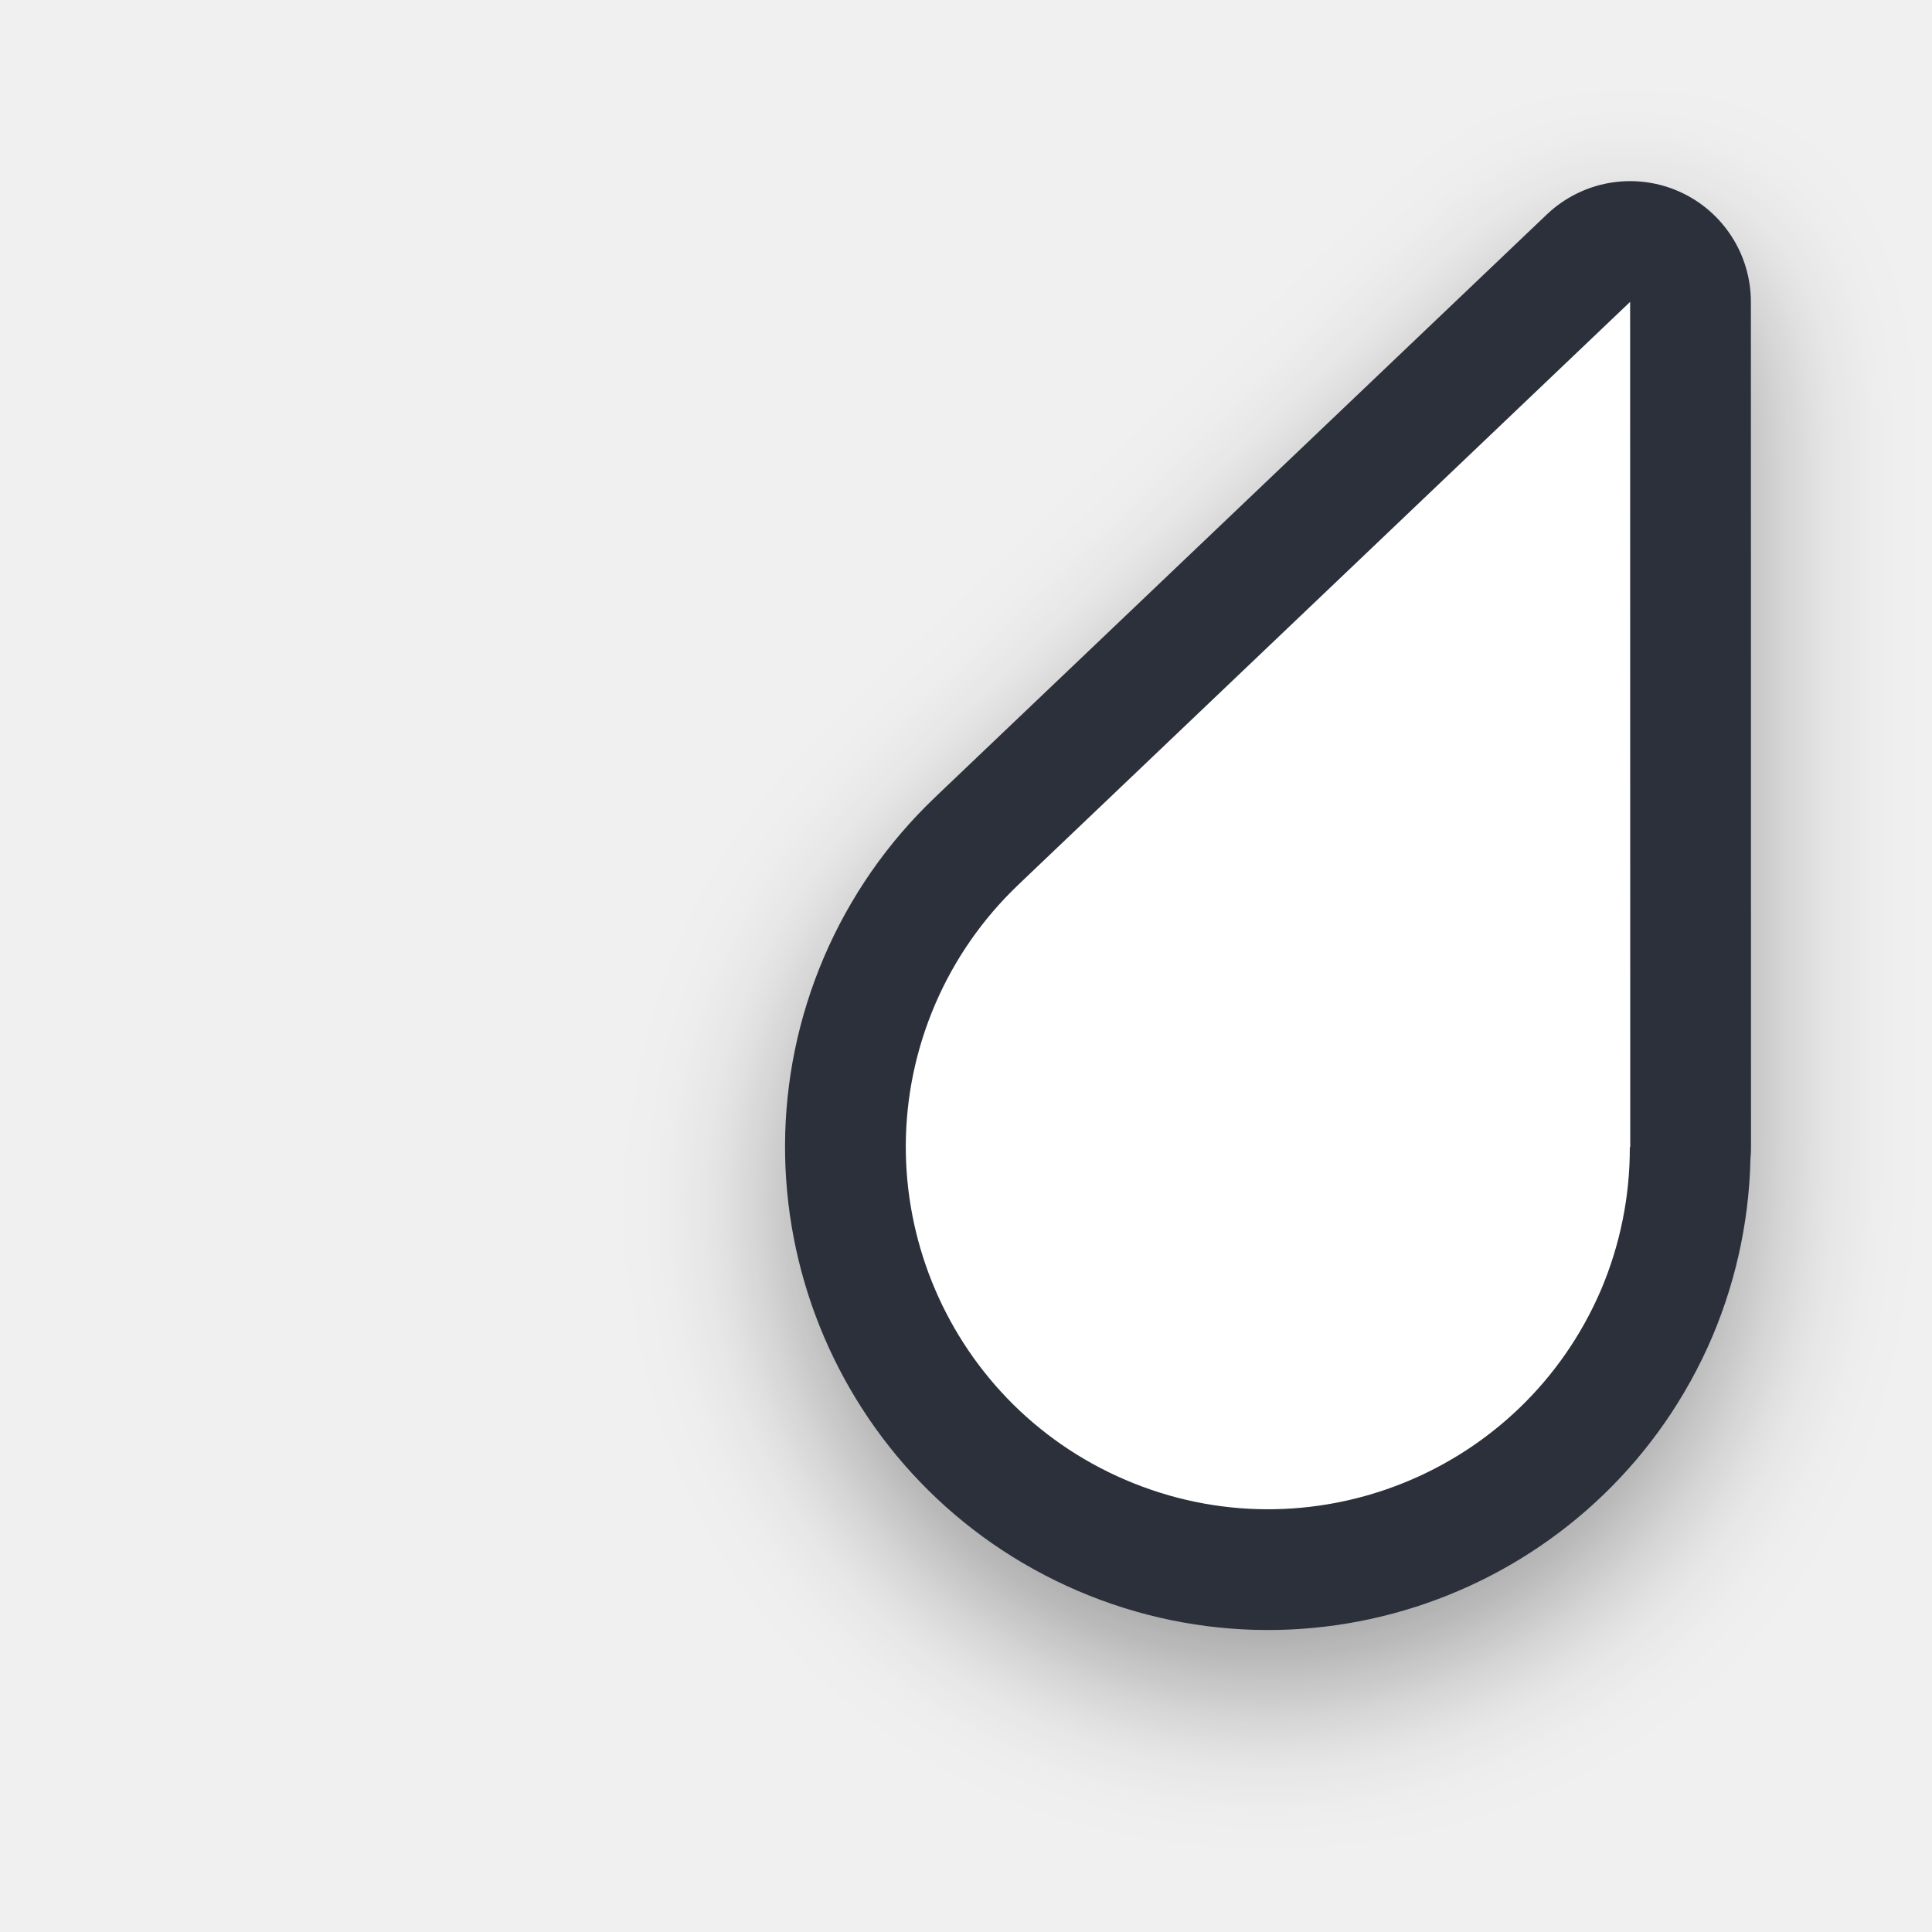
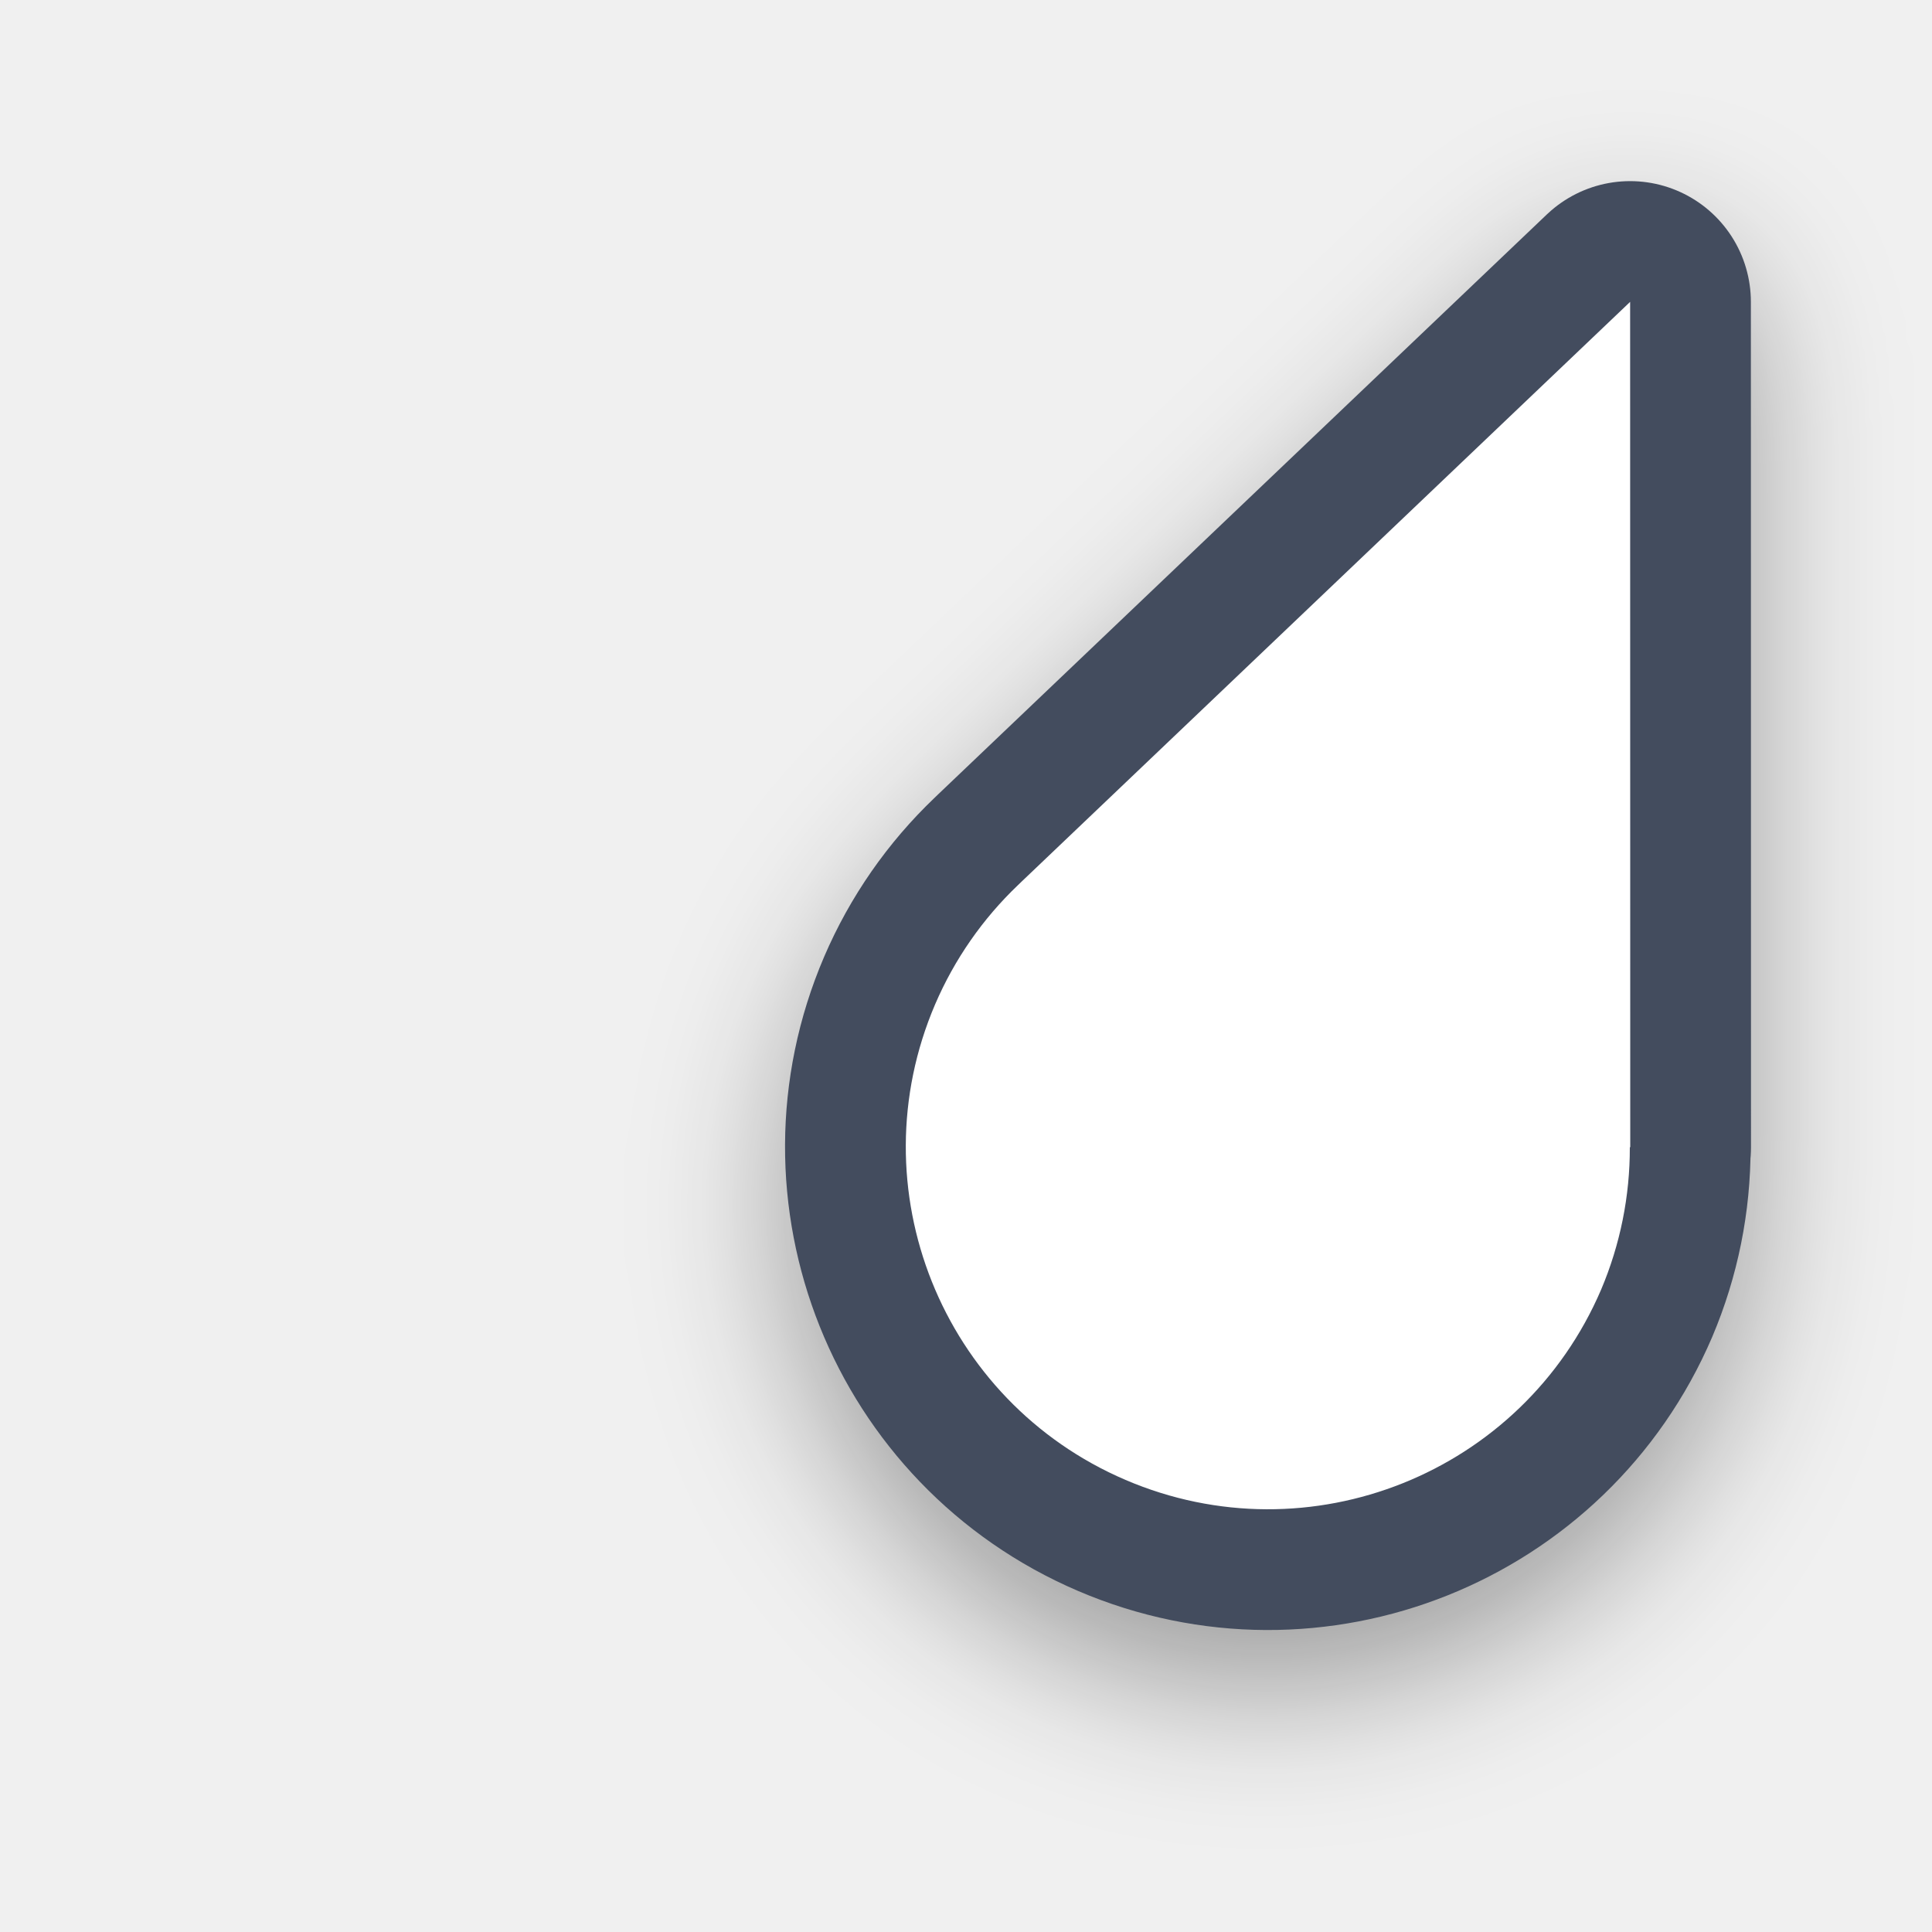
<svg xmlns="http://www.w3.org/2000/svg" width="32" height="32" version="1.1" viewBox="0 0 32 32" id="svg17">
  <defs id="defs5">
    <filter id="a" x="-.324" y="-.191" width="1.647" height="1.381" color-interpolation-filters="sRGB">
      <feGaussianBlur stdDeviation="1.256" id="feGaussianBlur2" />
    </filter>
    <filter style="color-interpolation-filters:sRGB" id="filter2109" x="-0.184" y="-0.122" width="1.368" height="1.245">
      <feGaussianBlur stdDeviation="1.224" id="feGaussianBlur2111" />
    </filter>
  </defs>
  <g id="g2322" transform="matrix(-1,0,0,1,32,0)">
    <path id="path2004" style="color:#000000;opacity:0.35;fill:#000000;stroke-width:4;stroke-linecap:round;stroke-linejoin:round;-inkscape-stroke:none;filter:url(#filter2109)" d="M 4.773,4.013 A 2,2 0 0 0 4.213,4.161 2,2 0 0 0 3,5.999 L 2.998,19.853 v 0.148 a 2,2 0 0 0 0.012,0.021 c 6.017e-4,1.07 0.212,2.13 0.629,3.115 a 2,2 0 0 0 0.002,0.008 c 1.73,4.04 6.464,5.933 10.504,4.203 4.04,-1.73 5.935,-6.462 4.205,-10.502 a 2,2 0 0 0 -0.002,-0.002 c -0.426,-0.992 -1.049,-1.888 -1.83,-2.633 -0.019,-0.019 -0.039,-0.038 -0.059,-0.057 L 6.379,4.552 A 2,2 0 0 0 4.773,4.013 Z" />
-     <path id="path1791" style="fill:#ffffff;fill-opacity:1;stroke:#2b303b;stroke-width:4;stroke-linecap:round;stroke-linejoin:round;stroke-miterlimit:4;stroke-dasharray:none;stroke-opacity:1" d="m 5,5 -0.002,13.854 -2.8e-5,0.149 0.007,-0.003 a 6,6 0 0 0 0.475,2.359 6,6 0 0 0 7.878,3.153 6,6 0 0 0 3.153,-7.878 6,6 0 0 0 -1.373,-1.975 6,6 0 0 0 -0.058,-0.056 z" />
+     <path id="path1791" style="fill:#ffffff;fill-opacity:1;stroke:#434c5e;stroke-width:4;stroke-linecap:round;stroke-linejoin:round;stroke-miterlimit:4;stroke-dasharray:none;stroke-opacity:1" d="m 5,5 -0.002,13.854 -2.8e-5,0.149 0.007,-0.003 a 6,6 0 0 0 0.475,2.359 6,6 0 0 0 7.878,3.153 6,6 0 0 0 3.153,-7.878 6,6 0 0 0 -1.373,-1.975 6,6 0 0 0 -0.058,-0.056 z" />
    <path id="path1187" style="fill:#ffffff;fill-opacity:1;stroke:none;stroke-width:1px;stroke-linecap:butt;stroke-linejoin:miter;stroke-opacity:1" d="m 5,5 -0.002,13.854 -2.8e-5,0.149 0.007,-0.003 a 6,6 0 0 0 0.475,2.359 6,6 0 0 0 7.878,3.153 6,6 0 0 0 3.153,-7.878 6,6 0 0 0 -1.373,-1.975 6,6 0 0 0 -0.058,-0.056 z" />
  </g>
</svg>
